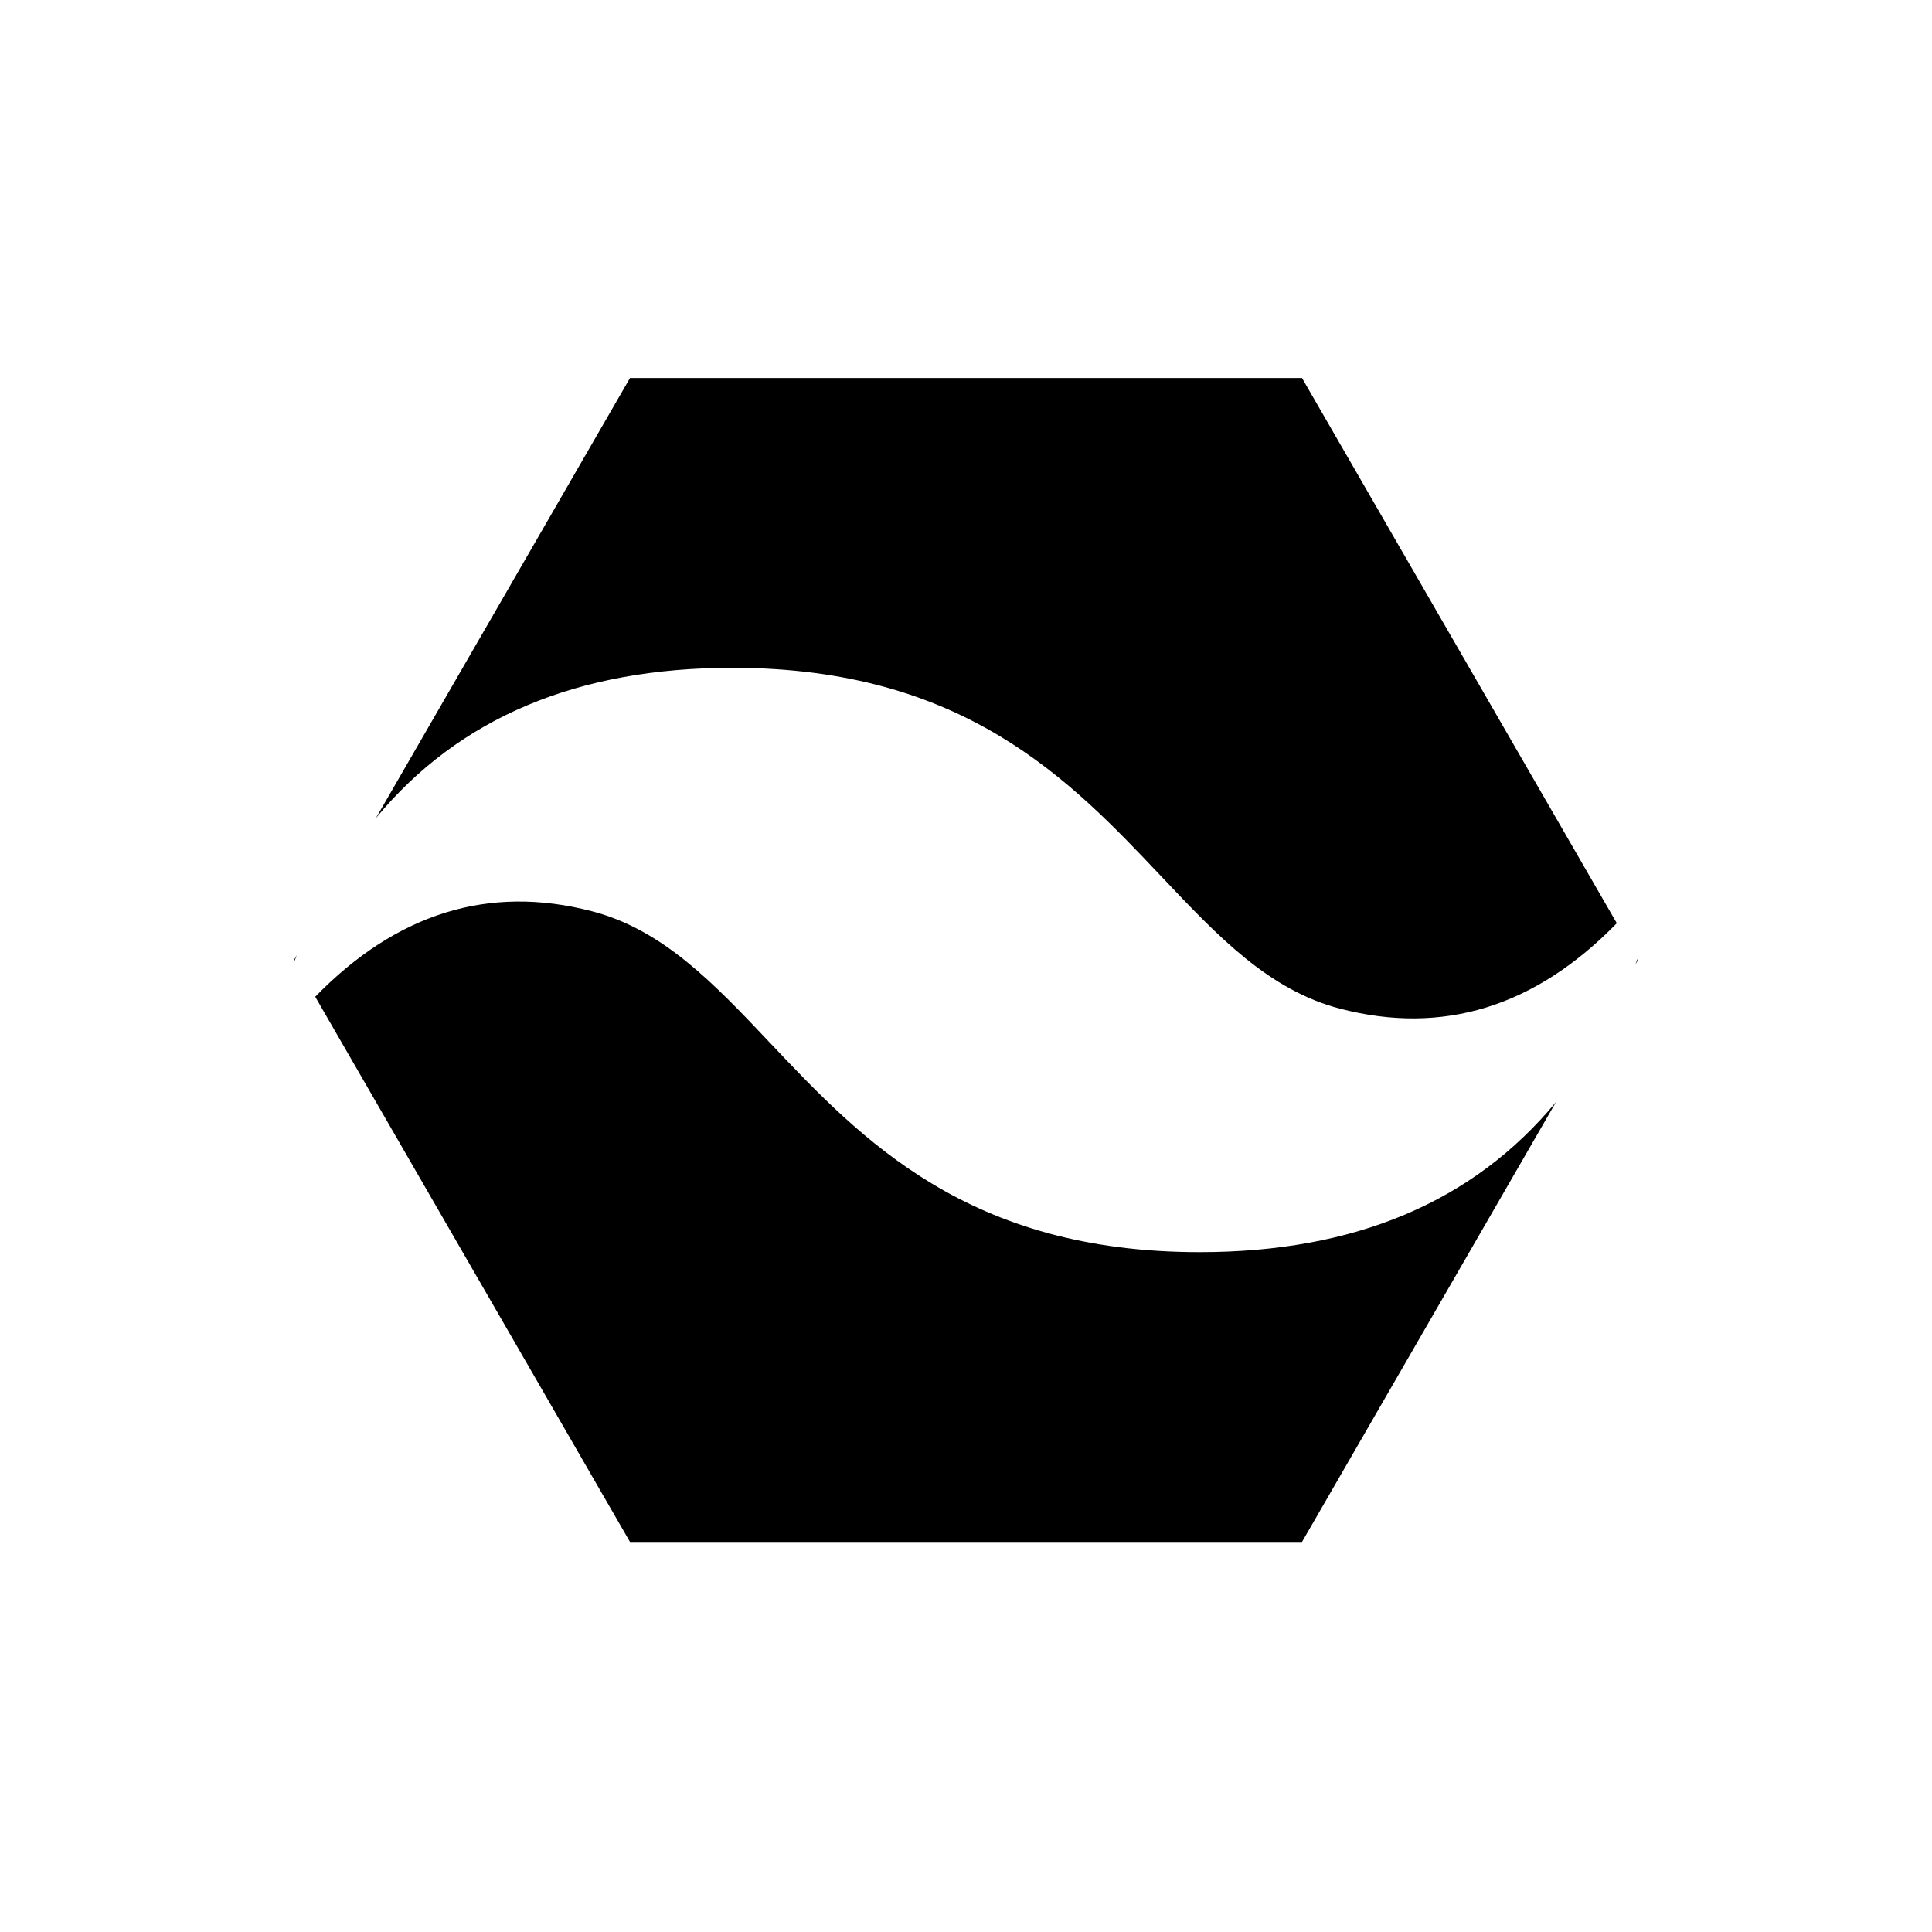
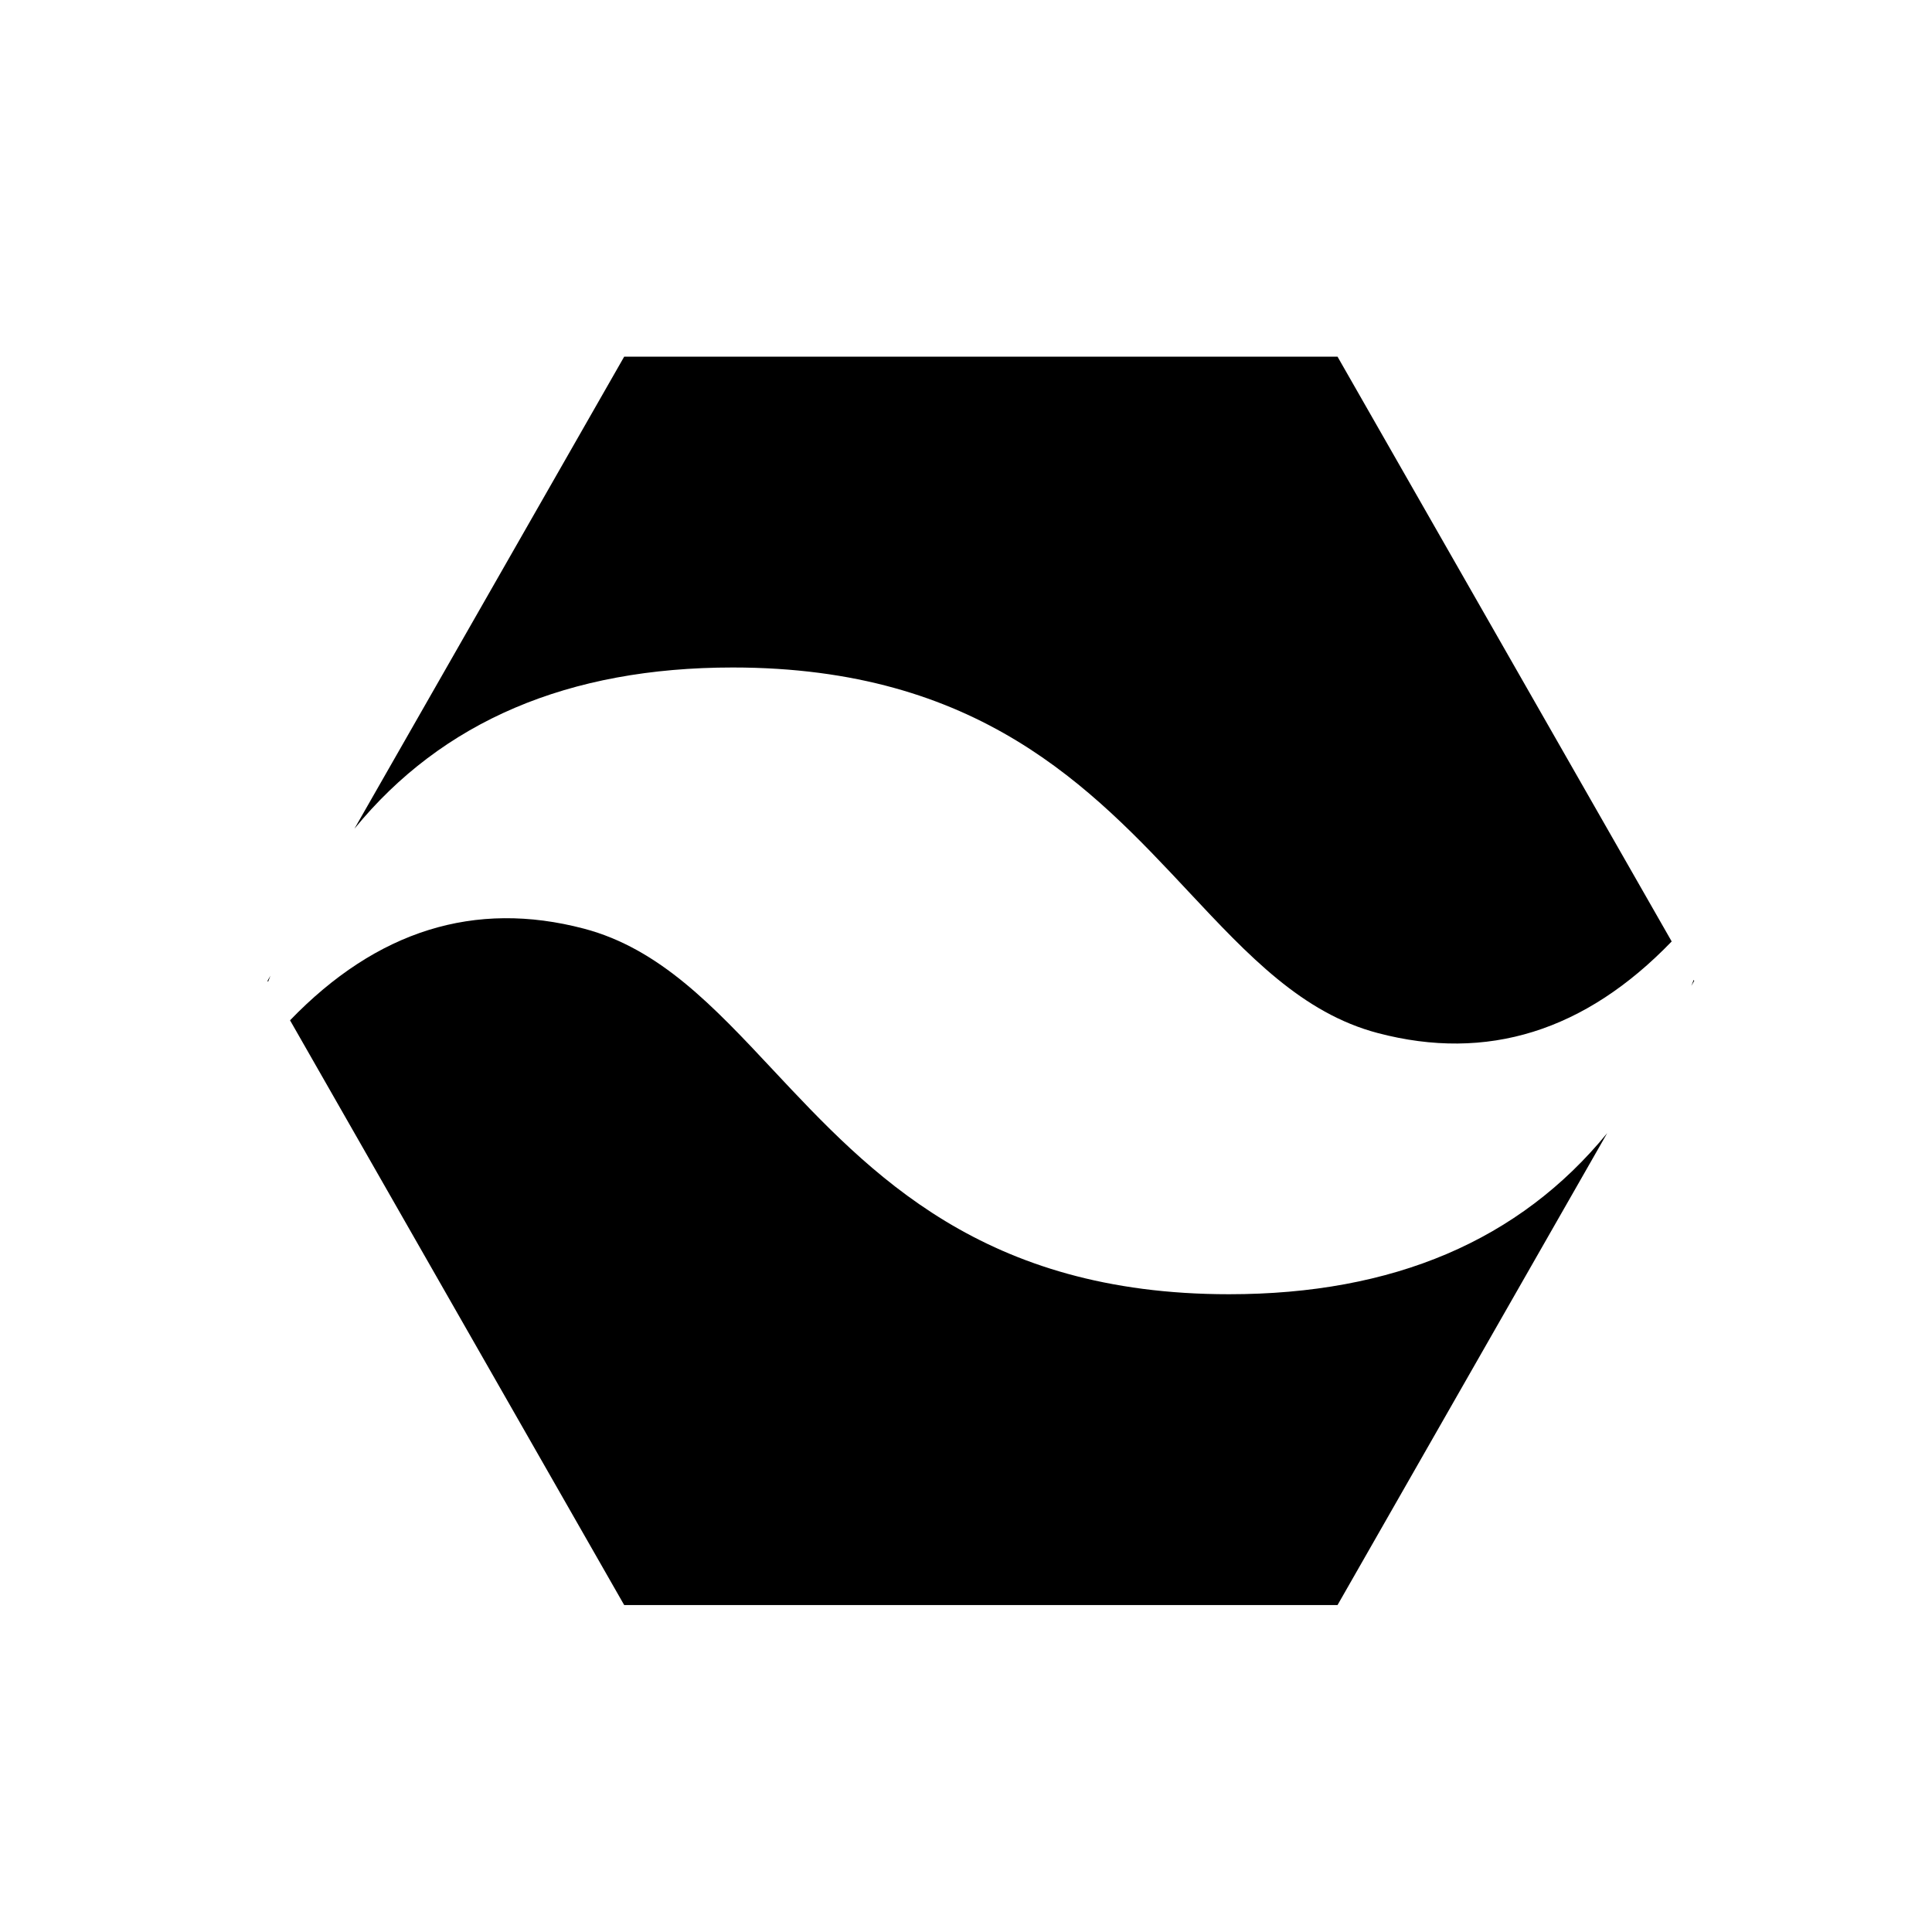
- <svg xmlns="http://www.w3.org/2000/svg" width="92" height="92" viewBox="0 0 92 92" fill="none">
-   <path d="M14.132 45.483L14 45.713L14.025 45.757C14.061 45.665 14.096 45.574 14.132 45.483Z" fill="black" style="fill:black;fill-opacity:1;" />
-   <path d="M17.901 38.957C21.84 34.185 27.496 31.8 34.871 31.8C45.905 31.8 50.956 37.139 55.322 41.758C58 44.59 60.422 47.15 63.81 48.031C68.709 49.308 73.102 47.952 76.99 43.963L62 18L30 18L17.901 38.957Z" fill="black" style="fill:black;fill-opacity:1;" />
-   <path d="M77.975 45.67C77.941 45.759 77.906 45.848 77.871 45.937L78 45.713L77.975 45.67Z" fill="black" style="fill:black;fill-opacity:1;" />
-   <path d="M74.097 52.474C70.158 57.242 64.502 59.626 57.131 59.626C46.097 59.626 41.044 54.285 36.678 49.67C34 46.836 31.578 44.276 28.192 43.394C23.293 42.119 18.899 43.475 15.011 47.464L30 73.426L62 73.426L74.097 52.474Z" fill="black" style="fill:black;fill-opacity:1;" />
+ <svg xmlns="http://www.w3.org/2000/svg" width="65" height="65" viewBox="0 0 65 65" fill="none">
+   <path d="M9.099 32.826L9 33L9.019 33.033C9.045 32.964 9.072 32.895 9.099 32.826Z" fill="black" style="fill:black;fill-opacity:1;" />
+   <path d="M11.925 27.881C14.88 24.265 19.122 22.457 24.653 22.457C32.929 22.457 36.717 26.503 39.991 30.003C42 32.149 43.816 34.089 46.358 34.757C50.032 35.724 53.327 34.697 56.242 31.674L45 12L21 12L11.925 27.881Z" fill="black" style="fill:black;fill-opacity:1;" />
+   <path d="M56.981 32.968C56.956 33.035 56.929 33.102 56.903 33.169L57 33L56.981 32.968Z" fill="black" style="fill:black;fill-opacity:1;" />
+   <path d="M54.072 38.123C51.118 41.736 46.877 43.543 41.348 43.543C33.073 43.543 29.283 39.496 26.009 35.998C24 33.851 22.184 31.911 19.644 31.243C15.97 30.277 12.675 31.305 9.758 34.327L21 54L45 54L54.072 38.123Z" fill="black" style="fill:black;fill-opacity:1;" />
</svg>
